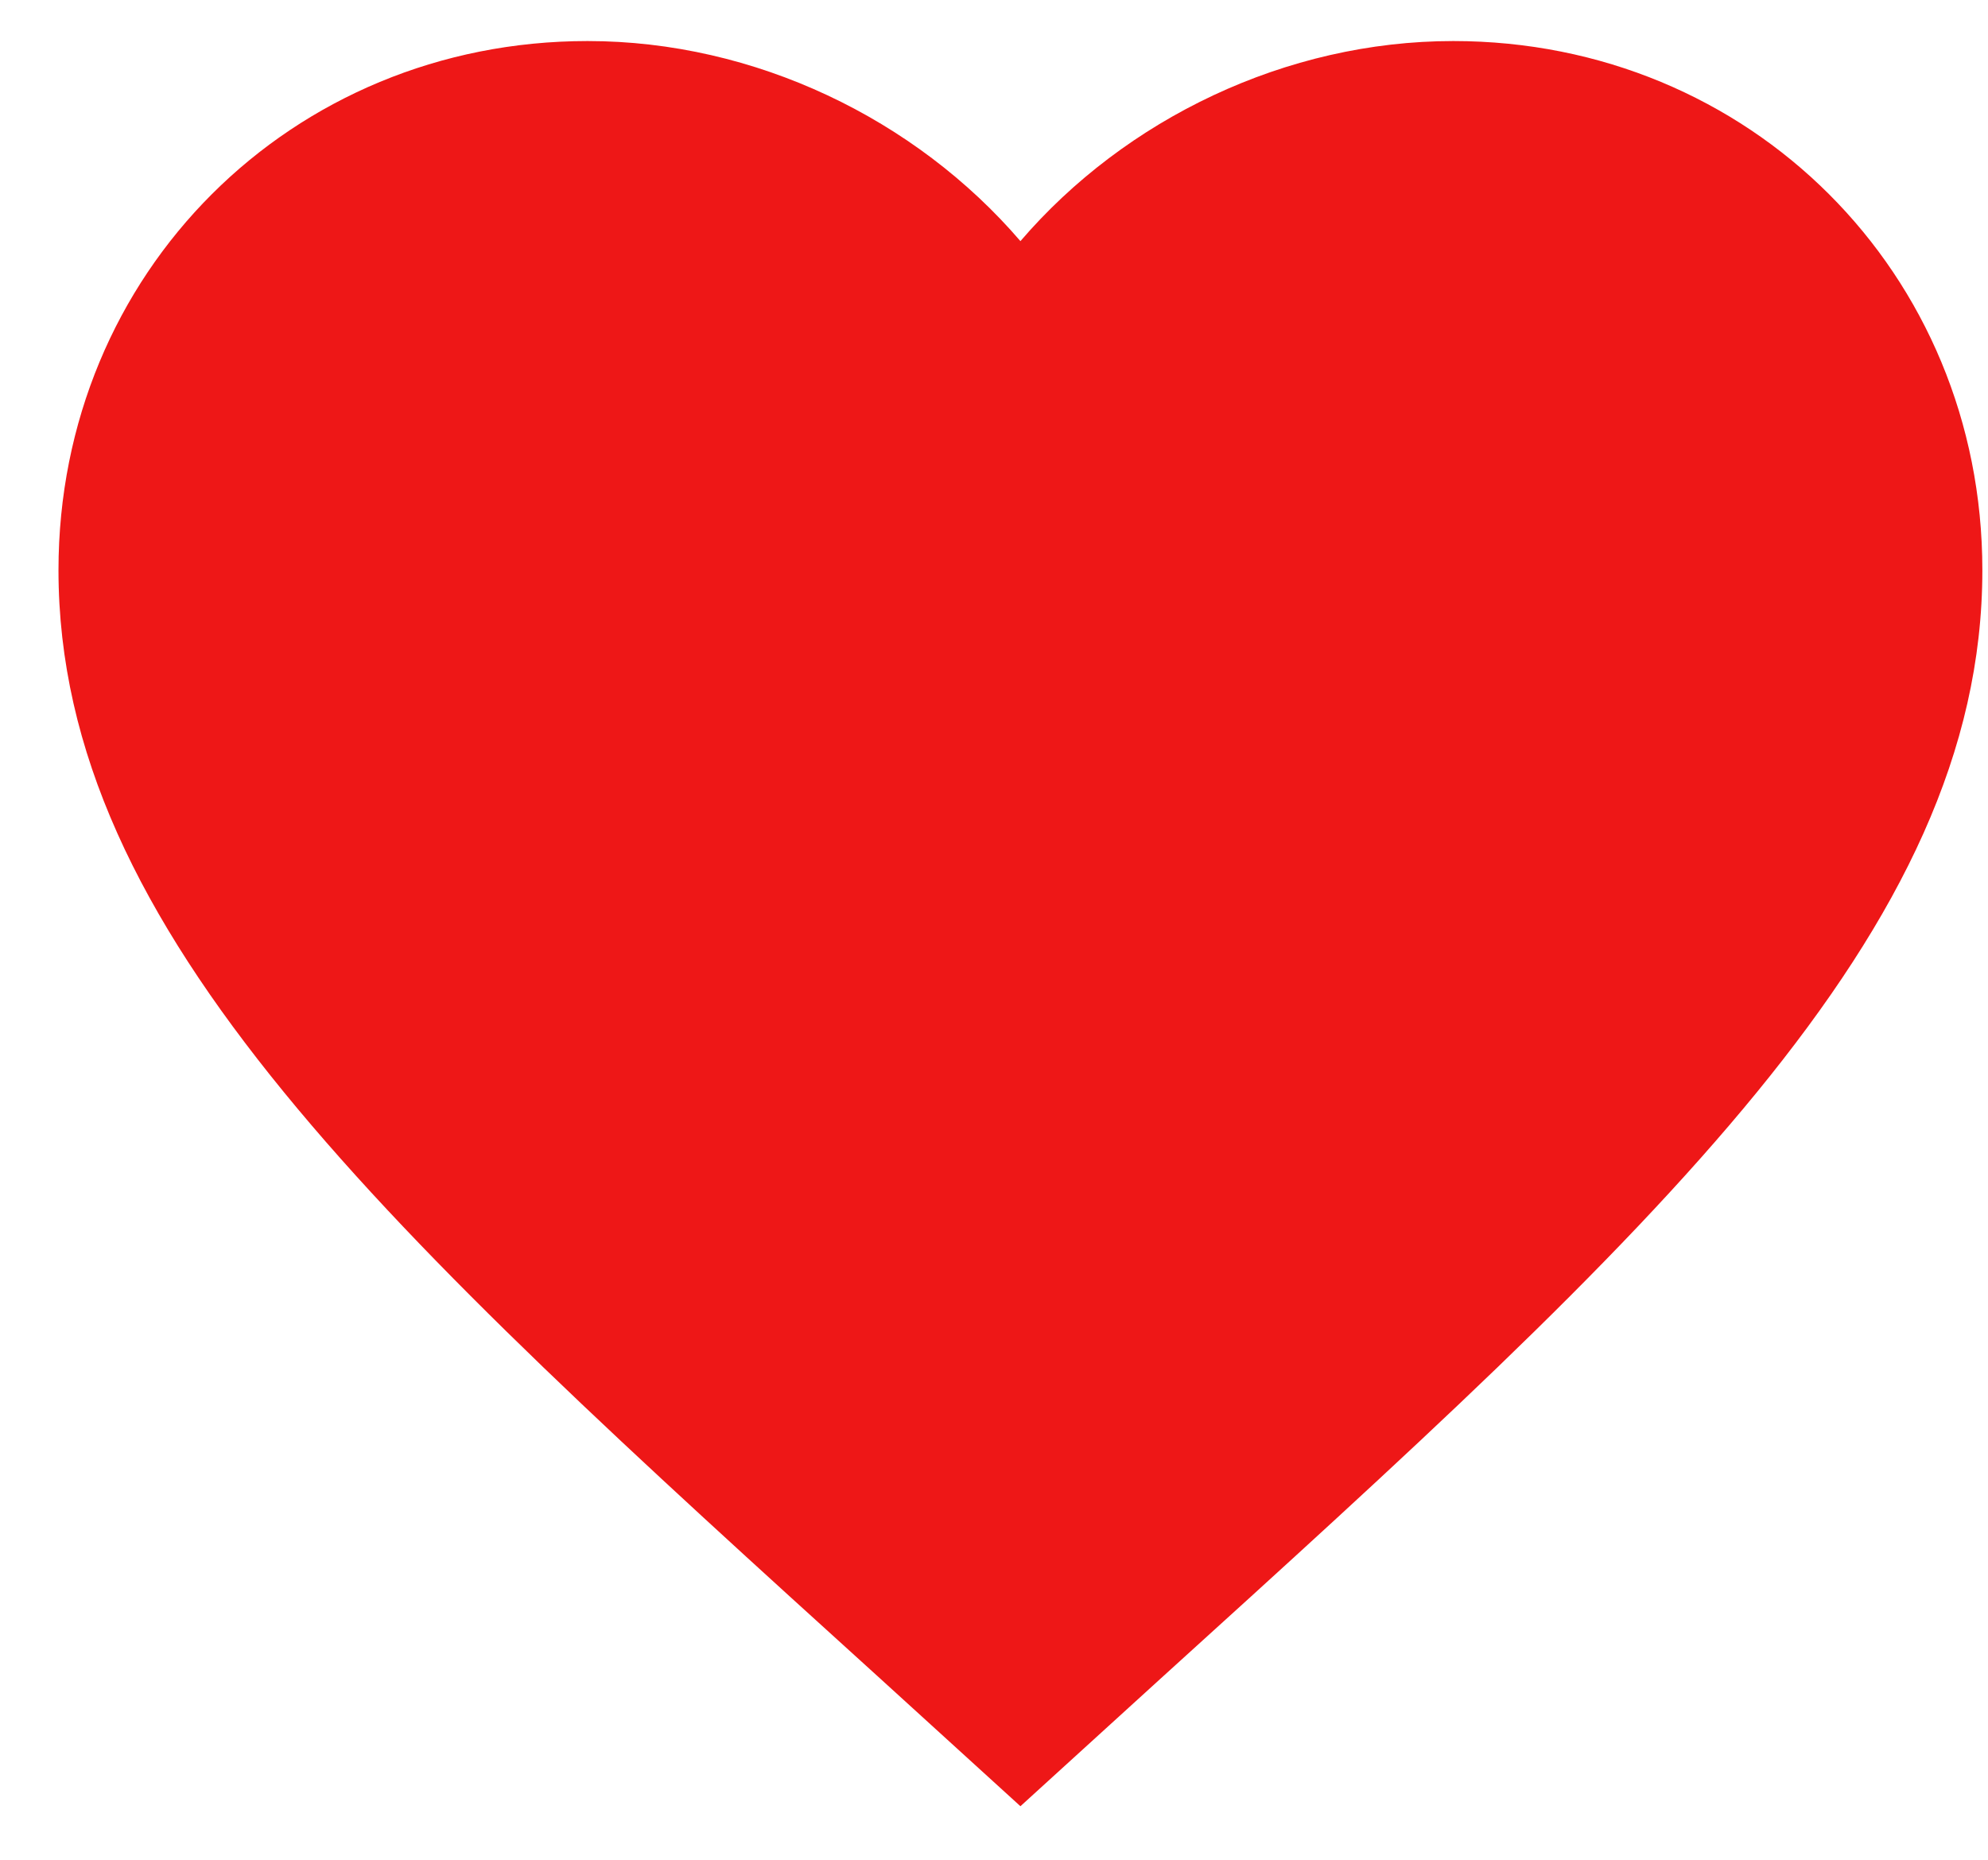
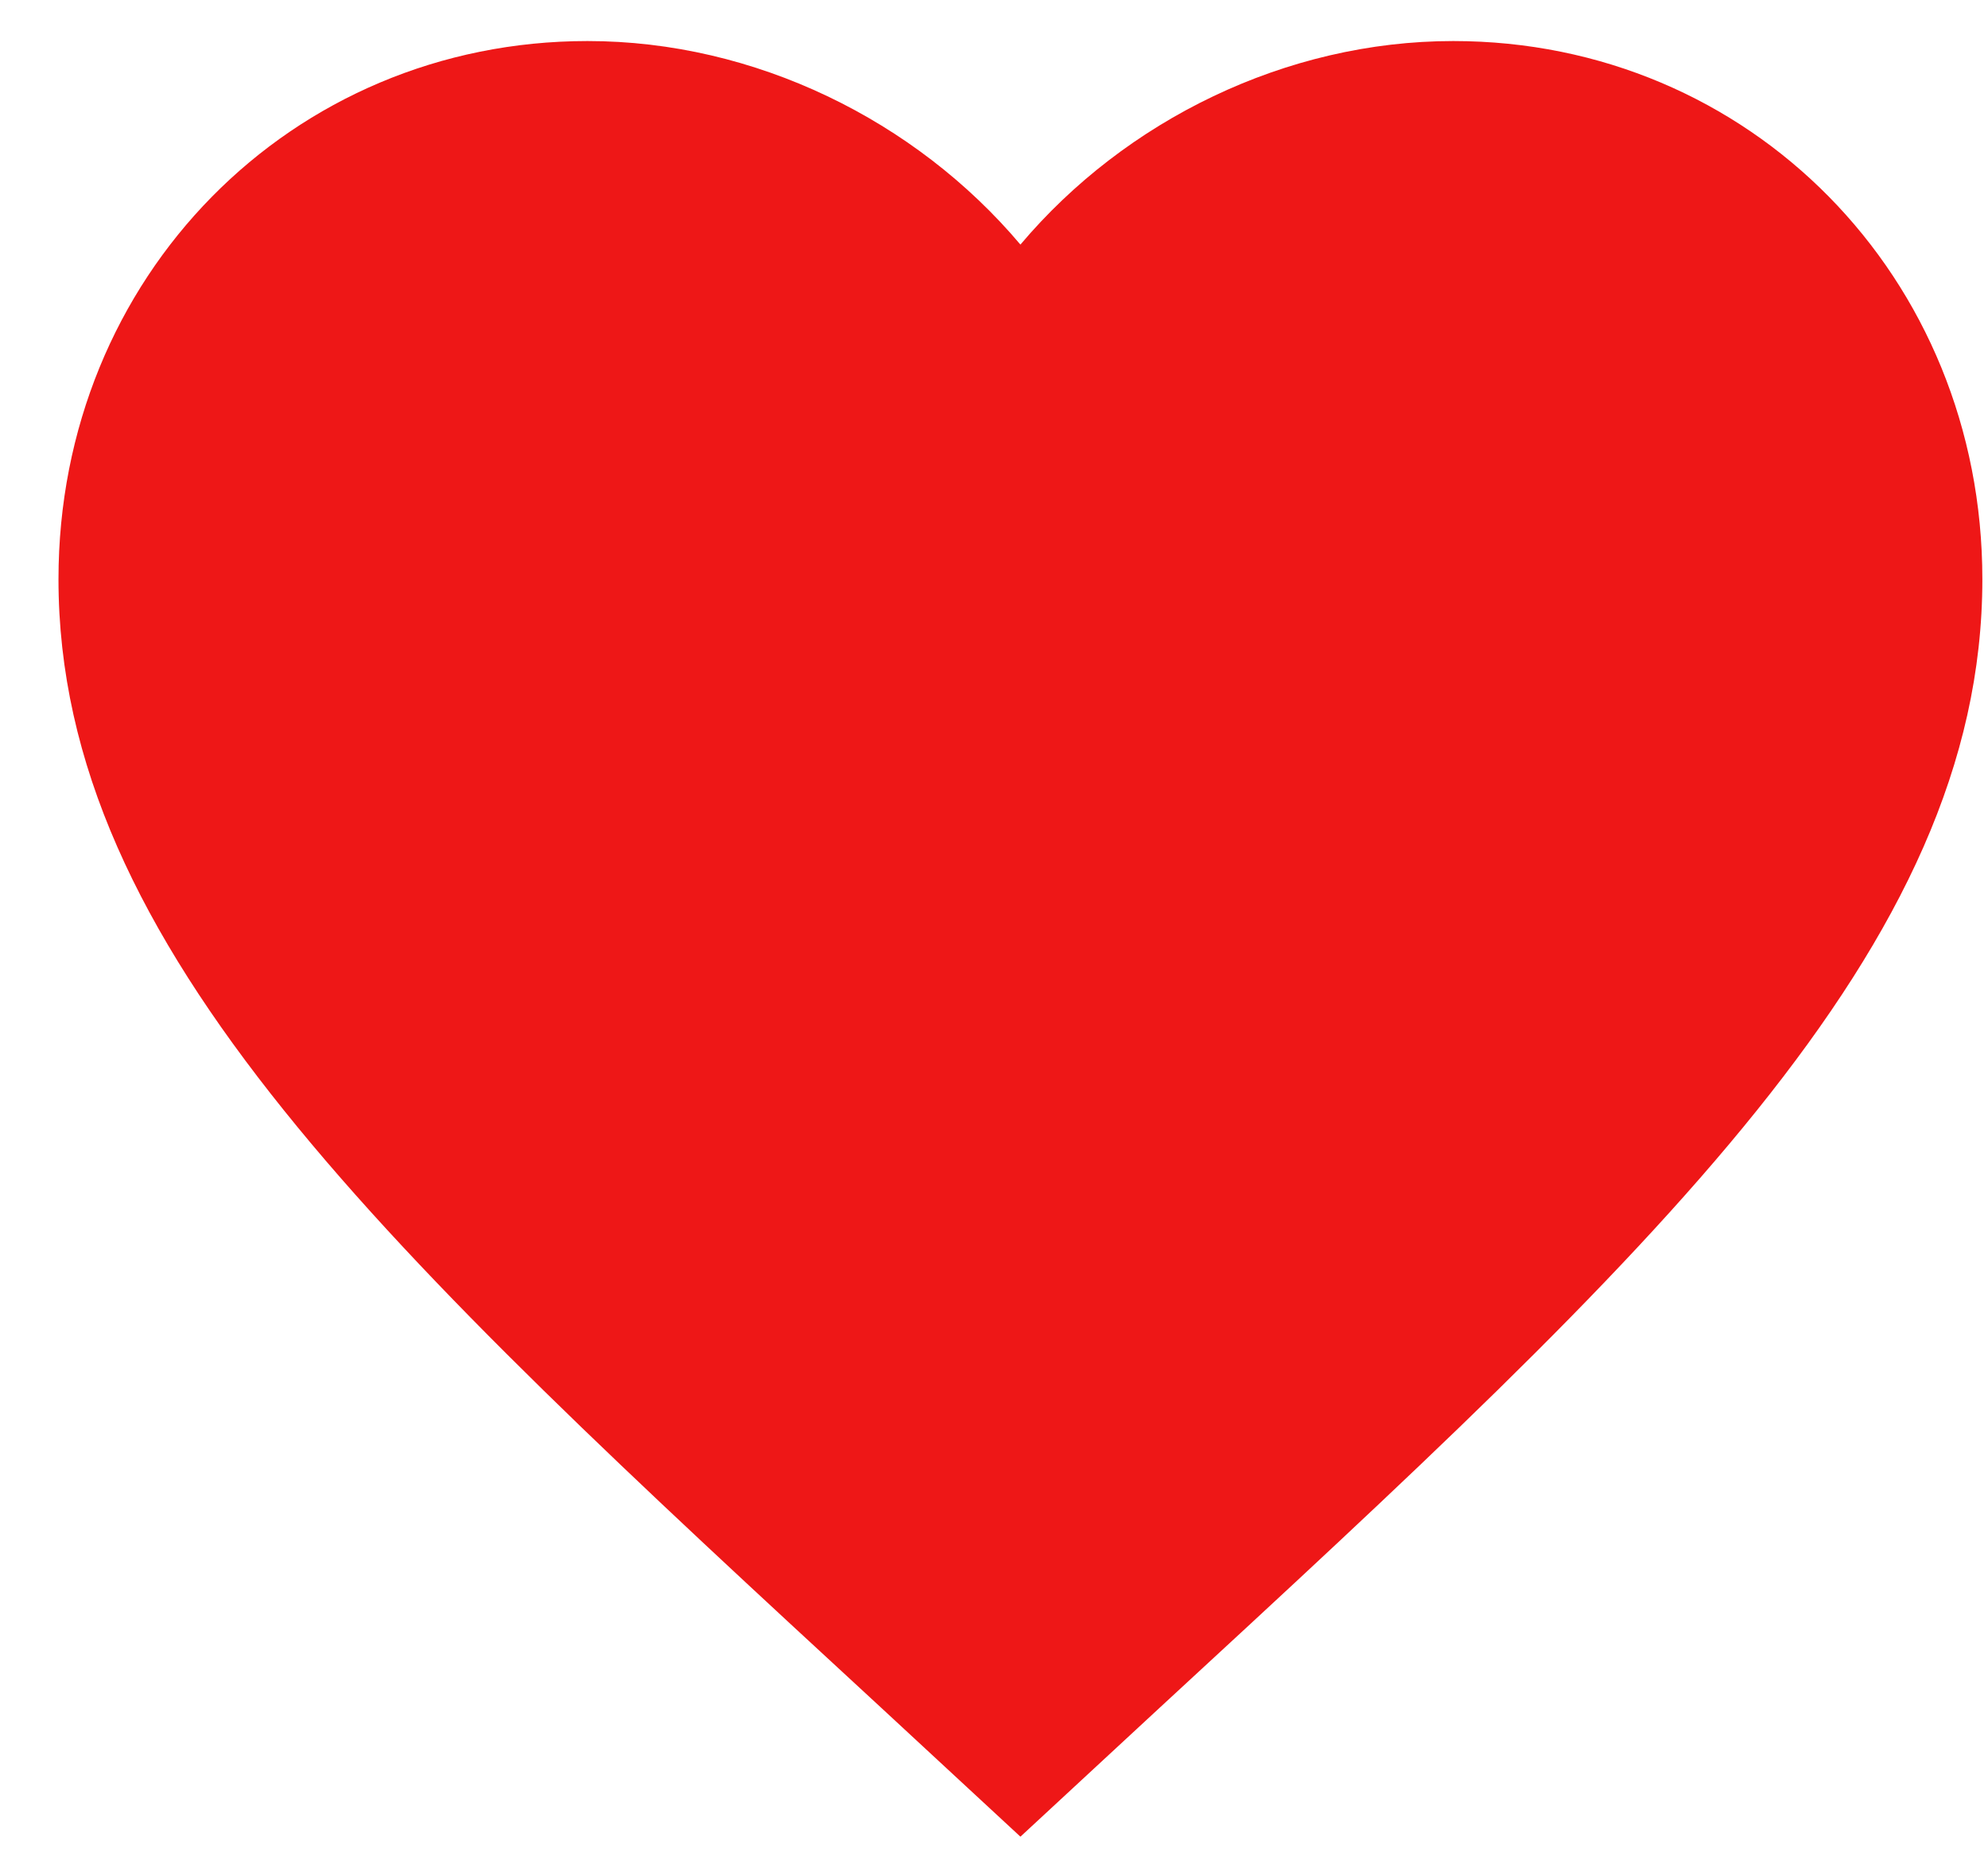
<svg xmlns="http://www.w3.org/2000/svg" width="31" height="29" viewBox="0 0 31 29" fill="none">
-   <path d="M15.912 28.165L13.737 26.185C6.012 19.18 0.912 14.545 0.912 8.89C0.912 4.255 4.542 0.64 9.162 0.64C11.772 0.64 14.277 1.855 15.912 3.76C17.547 1.855 20.052 0.64 22.662 0.64C27.282 0.64 30.912 4.255 30.912 8.89C30.912 14.545 25.812 19.18 18.087 26.185L15.912 28.165Z" fill="#EE1717" />
+   <path d="M15.912 28.64L13.737 26.626C6.012 19.5 0.912 14.785 0.912 9.032C0.912 4.317 4.542 0.64 9.162 0.64C11.772 0.64 14.277 1.876 15.912 3.814C17.547 1.876 20.052 0.64 22.662 0.64C27.282 0.64 30.912 4.317 30.912 9.032C30.912 14.785 25.812 19.5 18.087 26.626L15.912 28.64Z" fill="#EE1717" />
</svg>
